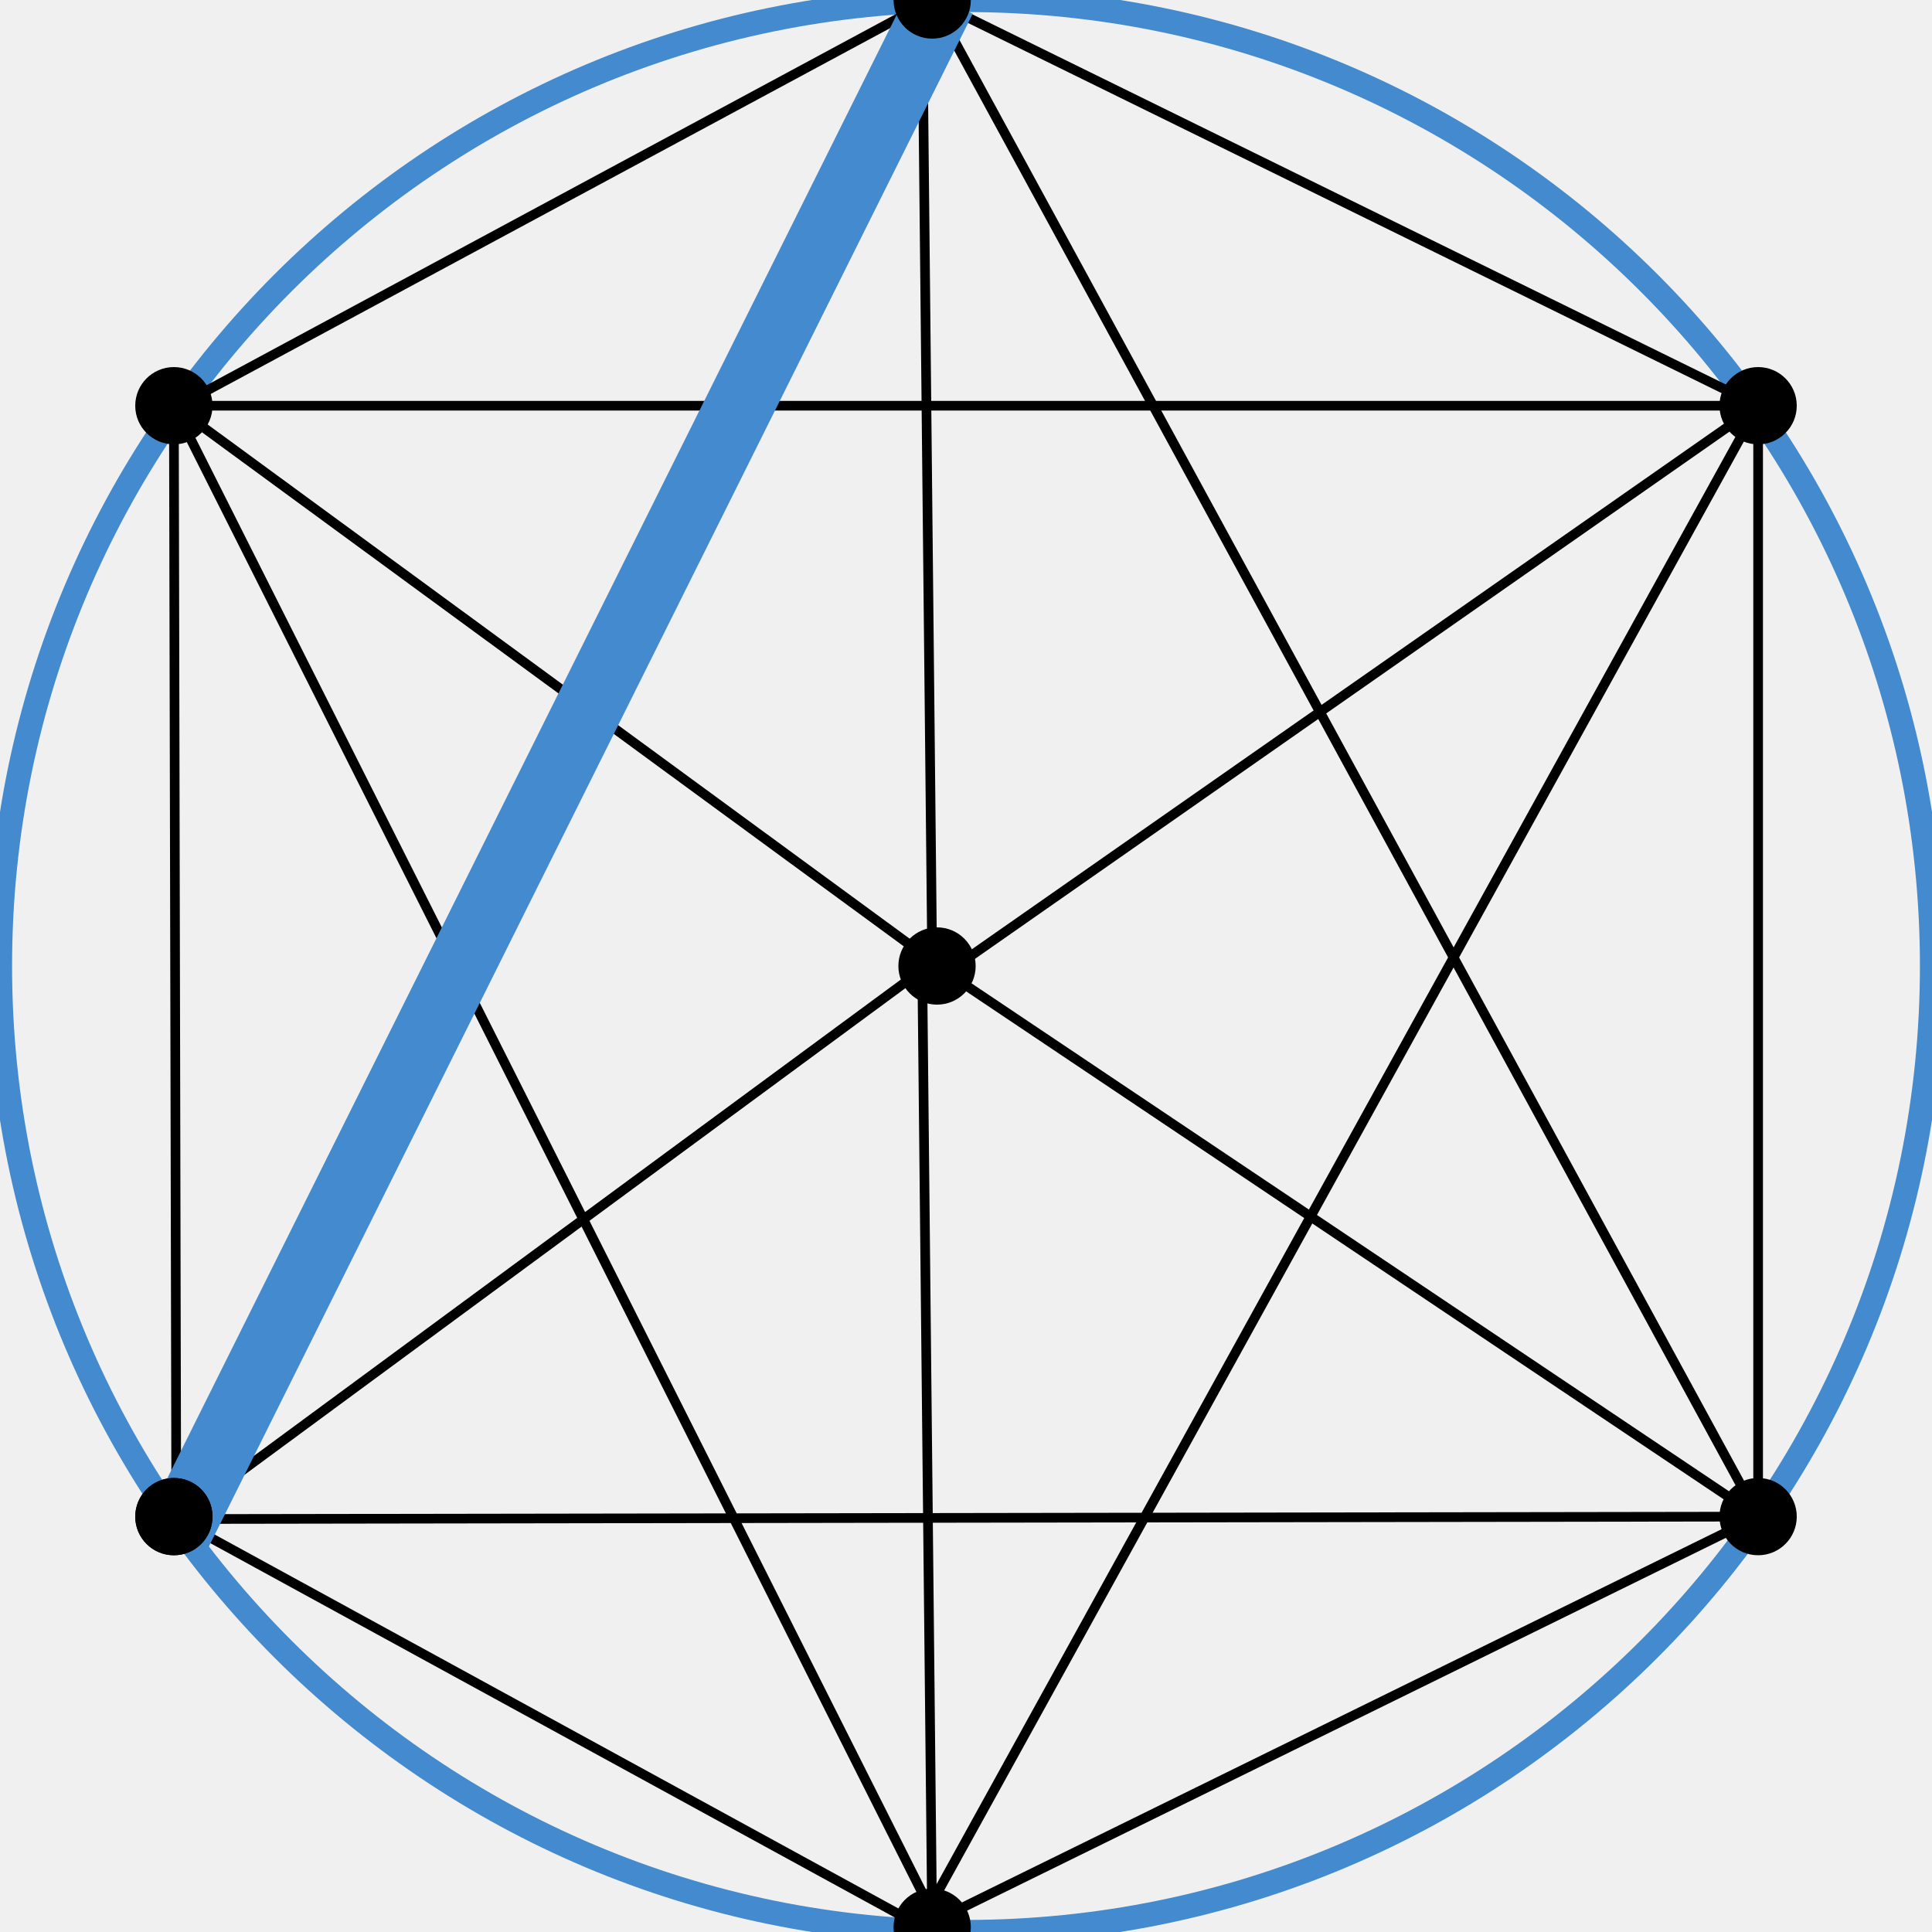
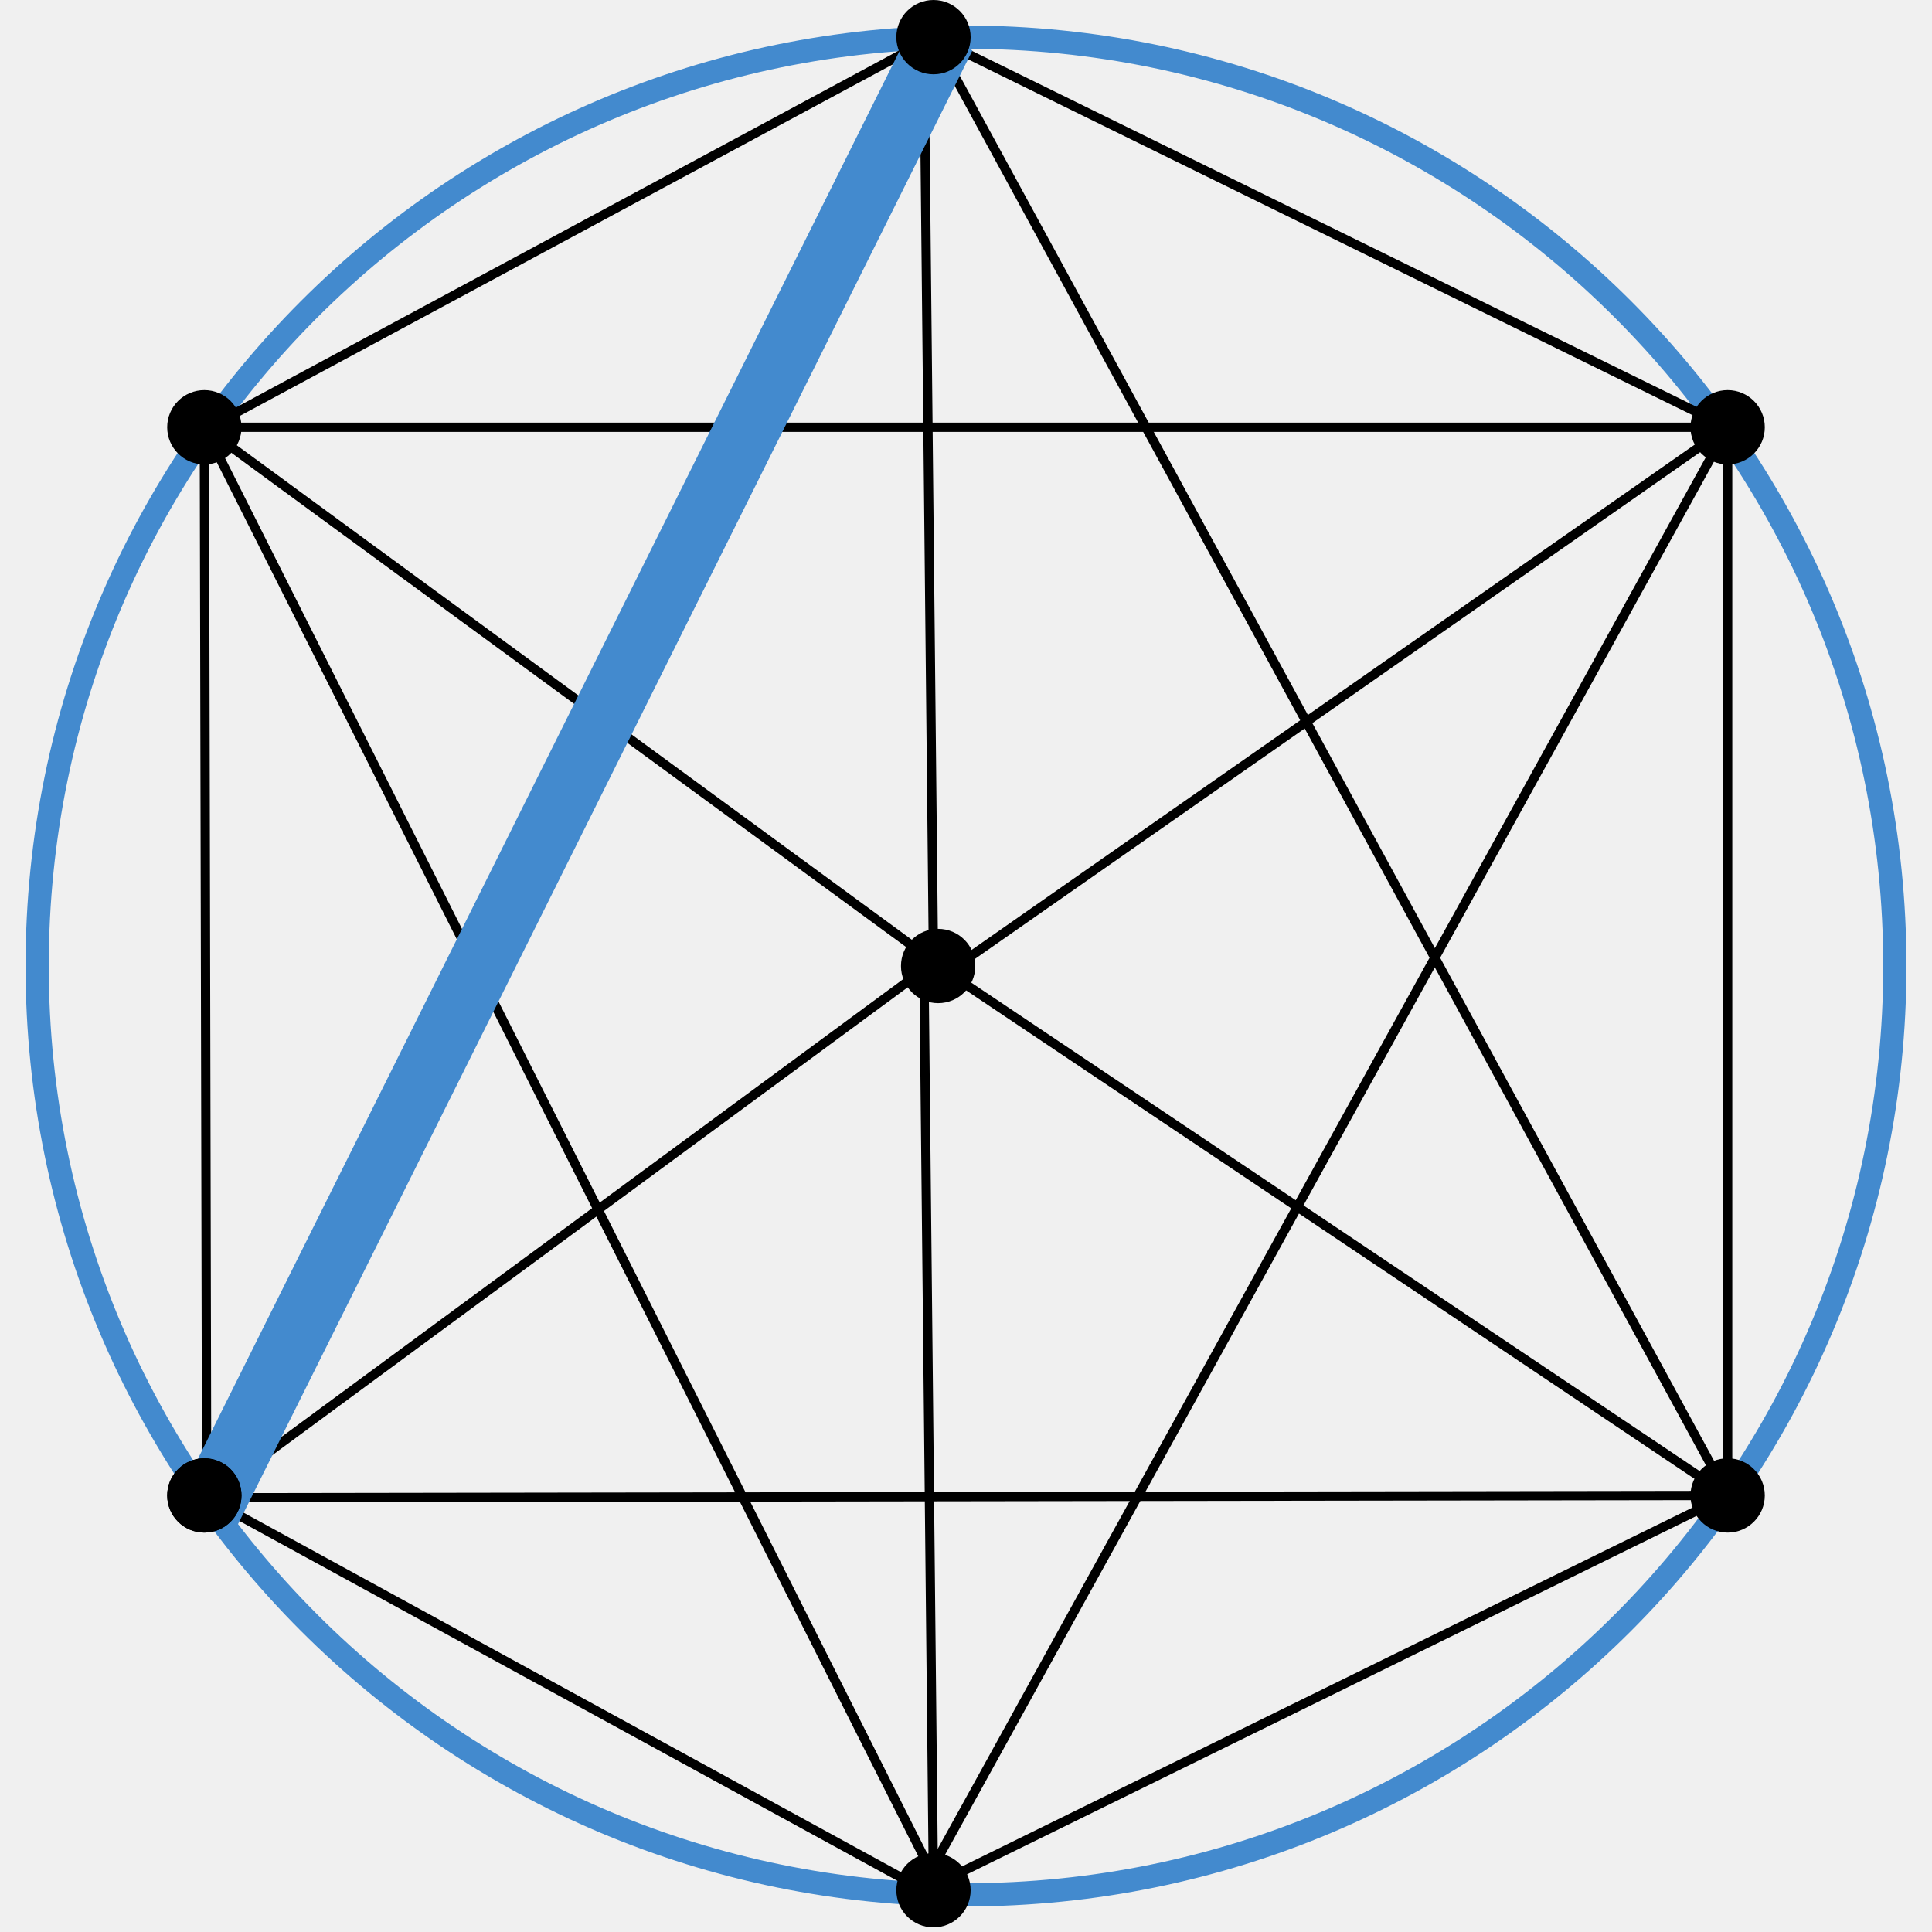
- <svg xmlns="http://www.w3.org/2000/svg" width="400px" height="400px" viewBox="0 0 400 400" version="1.1">
+ <svg xmlns="http://www.w3.org/2000/svg" width="400px" height="400px" viewBox="-8 -8 416 416" version="1.1">
  <g id="נ" stroke="none" stroke-width="1" fill="none" fill-rule="evenodd">
    <circle id="Oval" stroke="#438ACE" stroke-width="5" fill-opacity="0" fill="#FFFFFF" cx="200" cy="200" r="200" />
    <line x1="192" y1="200" x2="36.5" y2="314.5" stroke="#000000" stroke-width="2" stroke-linecap="square" />
    <line x1="193" y1="0" x2="364" y2="314" id="צ" stroke="#000000" stroke-width="2" stroke-linecap="square" />
    <line x1="191" y1="206" x2="193" y2="399" id="ד" stroke="#000000" stroke-width="2" stroke-linecap="square" />
    <line x1="191" y1="6" x2="193" y2="199" id="ג" stroke="#000000" stroke-width="2" stroke-linecap="square" />
    <line x1="193" y1="0" x2="37" y2="84" id="ט" stroke="#000000" stroke-width="2" stroke-linecap="square" />
    <line x1="193" y1="0" x2="364" y2="84" id="ו" stroke="#000000" stroke-width="2" stroke-linecap="square" />
    <line x1="364" y1="314" x2="364" y2="84" id="ע" stroke="#000000" stroke-width="2" stroke-linecap="square" />
    <line x1="193" y1="199" x2="36" y2="84" id="ר" stroke="#000000" stroke-width="2" stroke-linecap="square" />
    <line x1="364" y1="314" x2="194" y2="200" id="ת" stroke="#000000" stroke-width="2" stroke-linecap="square" />
    <line x1="191" y1="392" x2="36" y2="84" id="י" stroke="#000000" stroke-width="2" stroke-linecap="square" />
    <line x1="194" y1="392" x2="364" y2="84" id="ז" stroke="#000000" stroke-width="2" stroke-linecap="square" />
    <line x1="37" y1="84" x2="364" y2="84" id="ה" stroke="#000000" stroke-width="2" stroke-linecap="square" />
    <line x1="364" y1="314" x2="36.5" y2="314.5" id="ל" stroke="#000000" stroke-width="2" stroke-linecap="square" />
    <line x1="364" y1="314" x2="191" y2="399" id="ק" stroke="#000000" stroke-width="2" stroke-linecap="square" />
    <line x1="191" y1="399" x2="36.5" y2="314.5" id="ס" stroke="#000000" stroke-width="2" stroke-linecap="square" />
    <line x1="36" y1="84" x2="36.5" y2="314.5" id="ח" stroke="#000000" stroke-width="2" stroke-linecap="square" />
    <line x1="364" y1="84" x2="198" y2="200" id="כ" stroke="#000000" stroke-width="2" stroke-linecap="square" />
    <line x1="192" y1="6" x2="40" y2="311" id="פ" stroke="#438ACE" stroke-width="14" stroke-linecap="square" />
    <circle id="Oval" stroke="#000000" stroke-width="2" fill="#000000" cx="193" cy="0" r="7" />
    <circle id="Oval" stroke="#000000" stroke-width="2" fill="#000000" cx="194" cy="200" r="7" />
    <circle id="Oval" stroke="#000000" stroke-width="2" fill="#000000" cx="364" cy="84" r="7" />
    <circle id="Oval" stroke="#000000" stroke-width="2" fill="#000000" cx="364" cy="314" r="7" />
    <circle id="Oval" stroke="#000000" stroke-width="2" fill="#000000" cx="36" cy="314" r="7" />
    <circle id="Oval" stroke="#000000" stroke-width="2" fill="#000000" cx="36" cy="314" r="7" />
    <circle id="Oval" stroke="#000000" stroke-width="2" fill="#000000" cx="36" cy="84" r="7" />
    <circle id="Oval" stroke="#000000" stroke-width="2" fill="#000000" cx="193" cy="399" r="7" />
  </g>
</svg>
